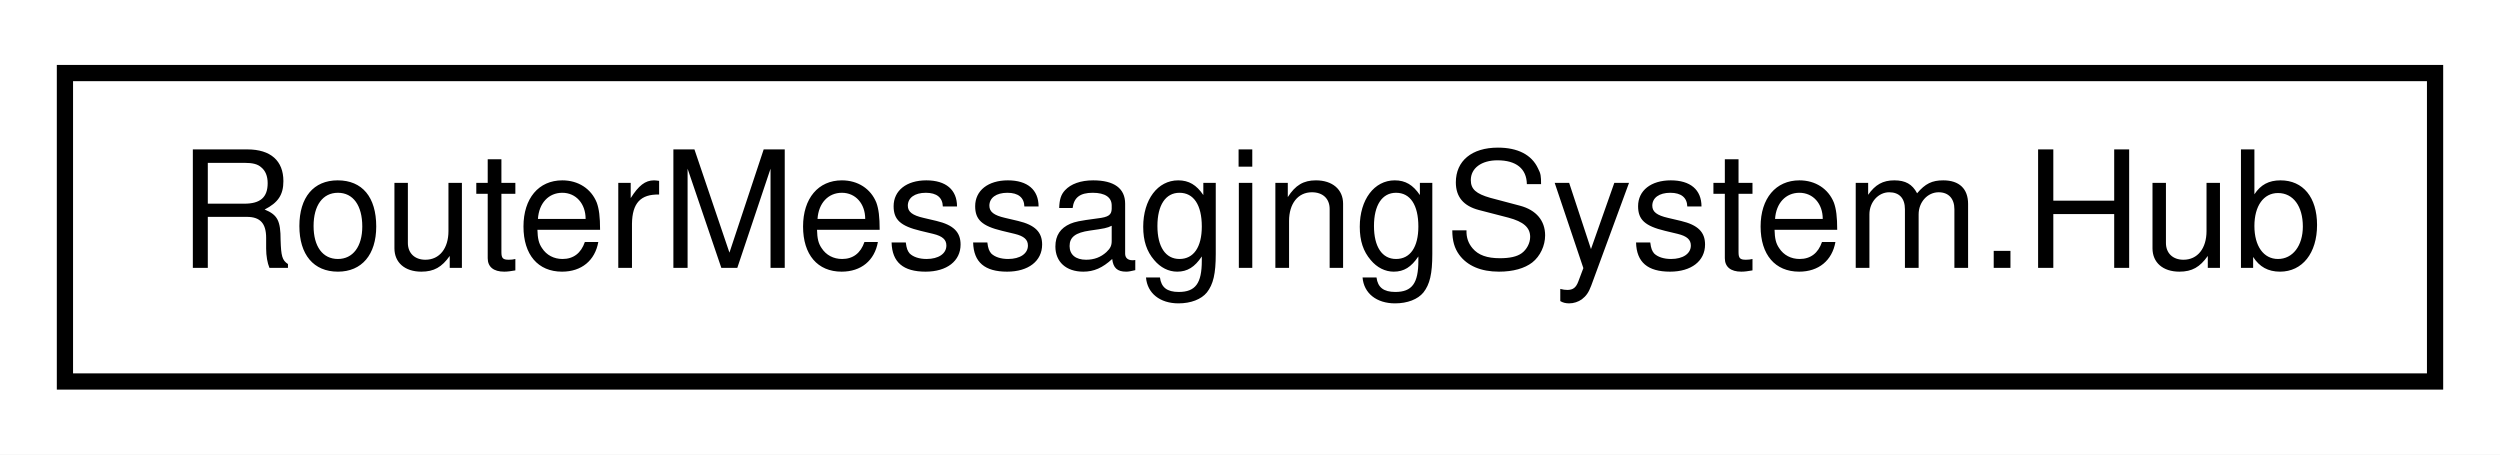
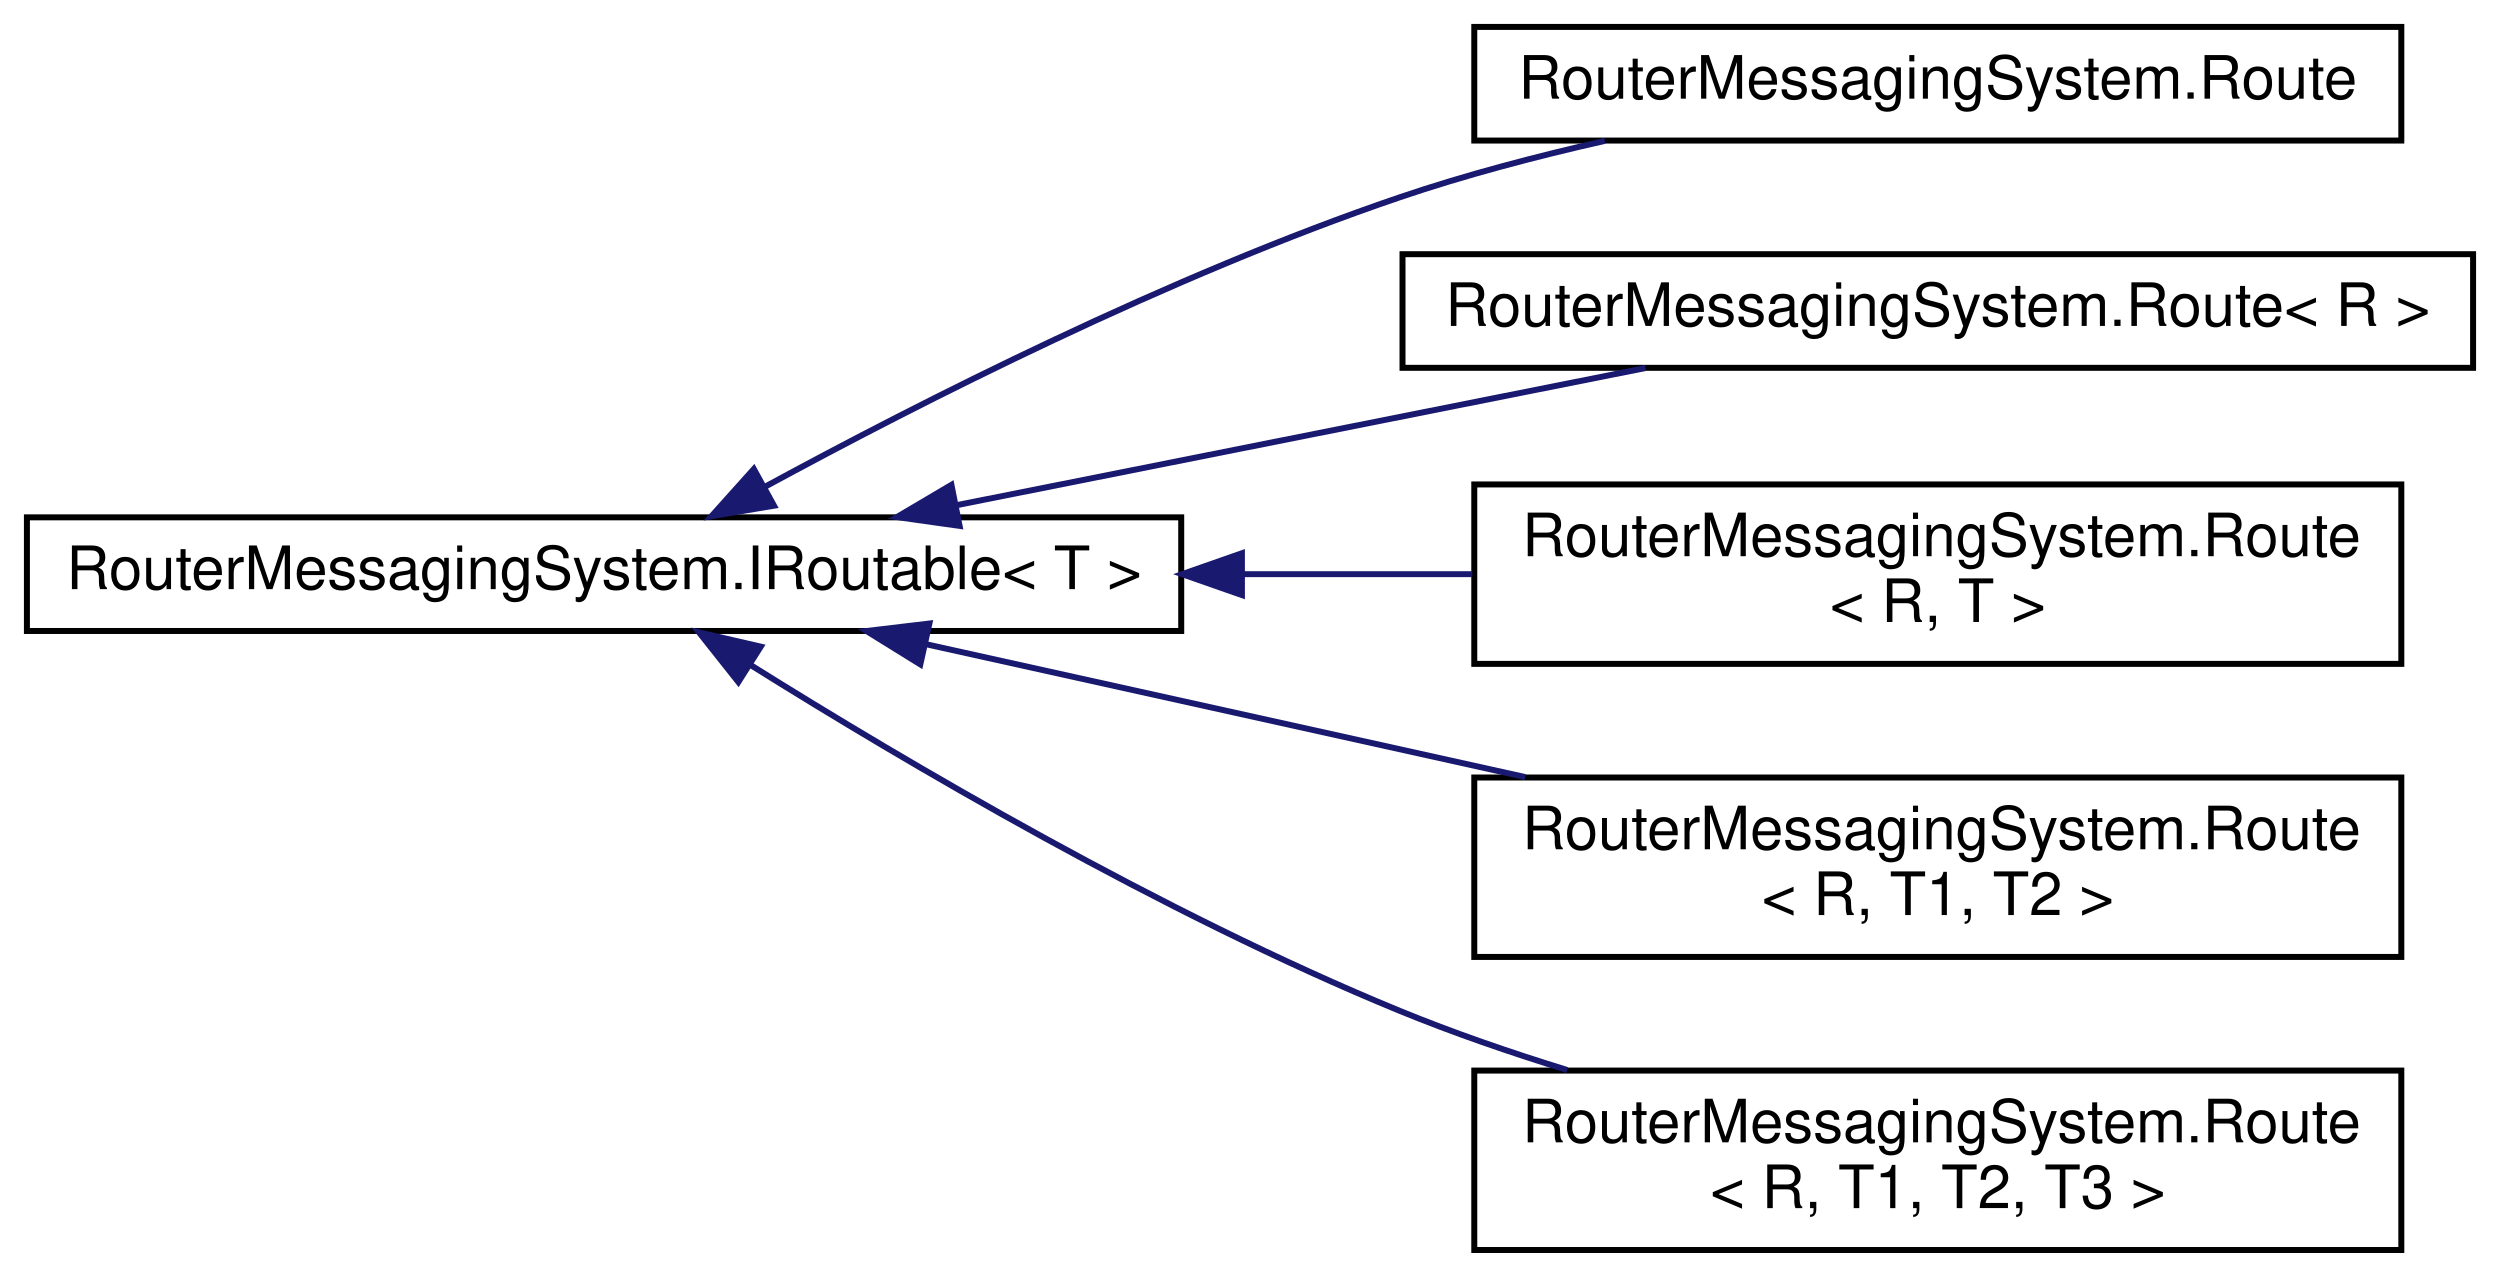
- <svg xmlns="http://www.w3.org/2000/svg" xmlns:xlink="http://www.w3.org/1999/xlink" width="154pt" height="28pt" viewBox="0.00 0.00 154.00 28.00">
-   <g id="graph0" class="graph" transform="scale(1 1) rotate(0) translate(4 24)">
-     <polygon fill="white" stroke="none" points="-4,4 -4,-24 150,-24 150,4 -4,4" />
+ <svg xmlns="http://www.w3.org/2000/svg" xmlns:xlink="http://www.w3.org/1999/xlink" width="418pt" height="213pt" viewBox="0.00 0.00 418.00 213.00">
+   <g id="graph0" class="graph" transform="scale(1 1) rotate(0) translate(4 209)">
+     <polygon fill="white" stroke="none" points="-4,4 -4,-209 414,-209 414,4 -4,4" />
    <g id="node1" class="node">
      <g id="a_node1">
-         <a xlink:href="class_router_messaging_system_1_1_hub.html" target="_top" xlink:title="A router for passing messages to one-self. ">
-           <polygon fill="white" stroke="black" points="0,-0.5 0,-19.5 146,-19.5 146,-0.5 0,-0.5" />
-           <text text-anchor="middle" x="73" y="-7.5" font-family="Helvetica,sans-Serif" font-size="10.00">RouterMessagingSystem.Hub</text>
+         <a xlink:href="interface_router_messaging_system_1_1_i_routable_3_01_t_01_4.html" target="_top" xlink:title="Interface defining routable objects. ">
+           <polygon fill="white" stroke="black" points="0.5,-103.5 0.5,-122.5 193.5,-122.5 193.5,-103.5 0.5,-103.5" />
+           <text text-anchor="middle" x="97" y="-110.5" font-family="Helvetica,sans-Serif" font-size="10.00">RouterMessagingSystem.IRoutable&lt; T &gt;</text>
        </a>
      </g>
    </g>
+     <g id="node2" class="node">
+       <g id="a_node2">
+         <a xlink:href="struct_router_messaging_system_1_1_route.html" target="_top" xlink:title="A route to a function that accepts no parameters and returns nothing. ">
+           <polygon fill="white" stroke="black" points="242.5,-185.5 242.5,-204.5 397.5,-204.5 397.5,-185.5 242.5,-185.5" />
+           <text text-anchor="middle" x="320" y="-192.5" font-family="Helvetica,sans-Serif" font-size="10.00">RouterMessagingSystem.Route</text>
+         </a>
+       </g>
+     </g>
+     <g id="edge1" class="edge">
+       <path fill="none" stroke="midnightblue" d="M123.821,-127.569C149.892,-141.734 191.674,-162.966 230,-176 240.919,-179.714 252.848,-182.854 264.323,-185.447" />
+       <polygon fill="midnightblue" stroke="midnightblue" points="125.412,-124.449 114.963,-122.698 122.039,-130.583 125.412,-124.449" />
+     </g>
+     <g id="node3" class="node">
+       <g id="a_node3">
+         <a xlink:href="struct_router_messaging_system_1_1_route_3_01_r_01_4.html" target="_top" xlink:title="A route to a function that accepts no parameters and returns an object of type R. ...">
+           <polygon fill="white" stroke="black" points="230.5,-147.5 230.5,-166.5 409.5,-166.5 409.5,-147.5 230.5,-147.5" />
+           <text text-anchor="middle" x="320" y="-154.5" font-family="Helvetica,sans-Serif" font-size="10.00">RouterMessagingSystem.Route&lt; R &gt;</text>
+         </a>
+       </g>
+     </g>
+     <g id="edge2" class="edge">
+       <path fill="none" stroke="midnightblue" d="M155.803,-124.508C191.697,-131.655 237.278,-140.73 271.14,-147.471" />
+       <polygon fill="midnightblue" stroke="midnightblue" points="156.445,-121.067 145.954,-122.547 155.078,-127.933 156.445,-121.067" />
+     </g>
+     <g id="node4" class="node">
+       <g id="a_node4">
+         <a xlink:href="struct_router_messaging_system_1_1_route_3_01_r_00_01_t_01_4.html" target="_top" xlink:title="A route to a function that accepts one parameter of type T and returns an object of type R...">
+           <polygon fill="white" stroke="black" points="242.5,-98 242.5,-128 397.5,-128 397.5,-98 242.5,-98" />
+           <text text-anchor="start" x="250.5" y="-116" font-family="Helvetica,sans-Serif" font-size="10.00">RouterMessagingSystem.Route</text>
+           <text text-anchor="middle" x="320" y="-105" font-family="Helvetica,sans-Serif" font-size="10.00">&lt; R, T &gt;</text>
+         </a>
+       </g>
+     </g>
+     <g id="edge3" class="edge">
+       <path fill="none" stroke="midnightblue" d="M203.954,-113C216.843,-113 229.815,-113 242.167,-113" />
+       <polygon fill="midnightblue" stroke="midnightblue" points="203.649,-109.5 193.648,-113 203.648,-116.5 203.649,-109.5" />
+     </g>
+     <g id="node5" class="node">
+       <g id="a_node5">
+         <a xlink:href="struct_router_messaging_system_1_1_route_3_01_r_00_01_t1_00_01_t2_01_4.html" target="_top" xlink:title="A route to a function that accepts one parameter each of type T1 and T2 and returns an object of type...">
+           <polygon fill="white" stroke="black" points="242.5,-49 242.5,-79 397.5,-79 397.5,-49 242.5,-49" />
+           <text text-anchor="start" x="250.5" y="-67" font-family="Helvetica,sans-Serif" font-size="10.00">RouterMessagingSystem.Route</text>
+           <text text-anchor="middle" x="320" y="-56" font-family="Helvetica,sans-Serif" font-size="10.00">&lt; R, T1, T2 &gt;</text>
+         </a>
+       </g>
+     </g>
+     <g id="edge4" class="edge">
+       <path fill="none" stroke="midnightblue" d="M150.739,-101.307C180.787,-94.645 218.76,-86.225 251.025,-79.071" />
+       <polygon fill="midnightblue" stroke="midnightblue" points="149.878,-97.912 140.873,-103.494 151.394,-104.747 149.878,-97.912" />
+     </g>
+     <g id="node6" class="node">
+       <g id="a_node6">
+         <a xlink:href="struct_router_messaging_system_1_1_route_3_01_r_00_01_t1_00_01_t2_00_01_t3_01_4.html" target="_top" xlink:title="A route to a function that accepts one parameter each of type T1, T2 and T3 and returns an object of ...">
+           <polygon fill="white" stroke="black" points="242.5,-0 242.5,-30 397.5,-30 397.5,-0 242.5,-0" />
+           <text text-anchor="start" x="250.5" y="-18" font-family="Helvetica,sans-Serif" font-size="10.00">RouterMessagingSystem.Route</text>
+           <text text-anchor="middle" x="320" y="-7" font-family="Helvetica,sans-Serif" font-size="10.00">&lt; R, T1, T2, T3 &gt;</text>
+         </a>
+       </g>
+     </g>
+     <g id="edge5" class="edge">
+       <path fill="none" stroke="midnightblue" d="M121.556,-97.774C147.336,-81.642 190.299,-56.296 230,-40 238.908,-36.343 248.53,-33.027 258.041,-30.093" />
+       <polygon fill="midnightblue" stroke="midnightblue" points="119.453,-94.963 112.873,-103.267 123.195,-100.879 119.453,-94.963" />
+     </g>
  </g>
</svg>
